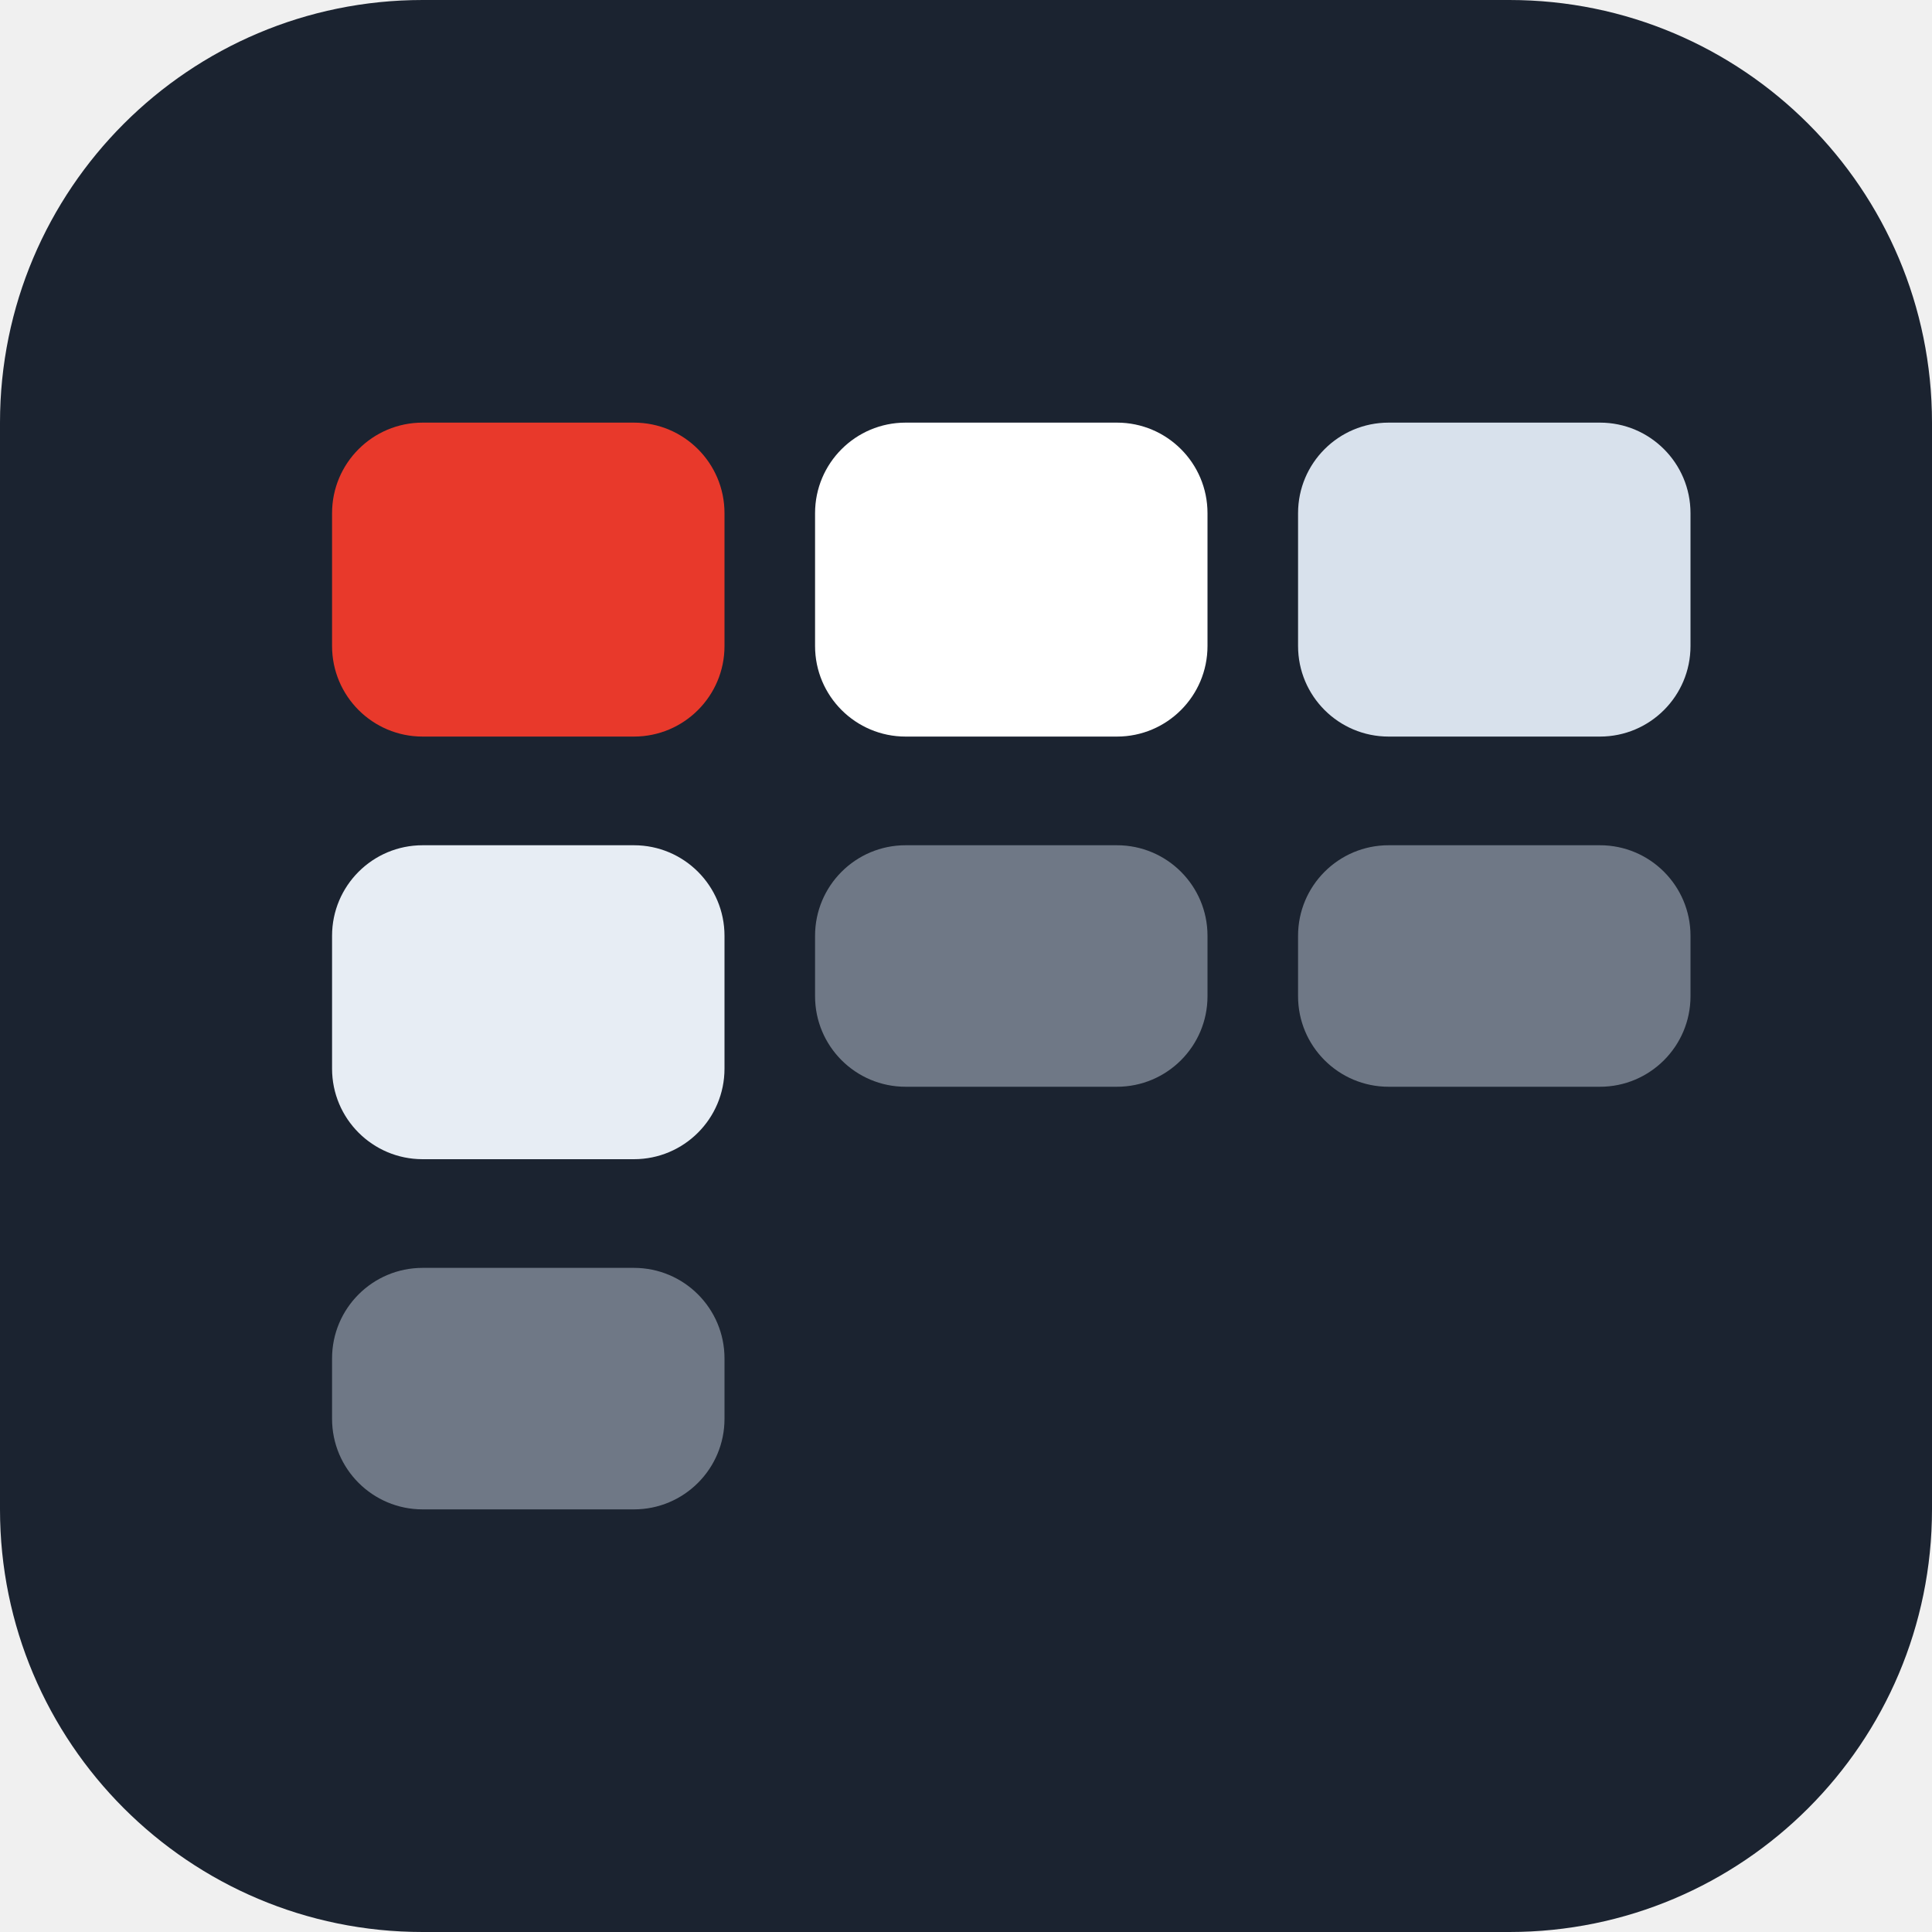
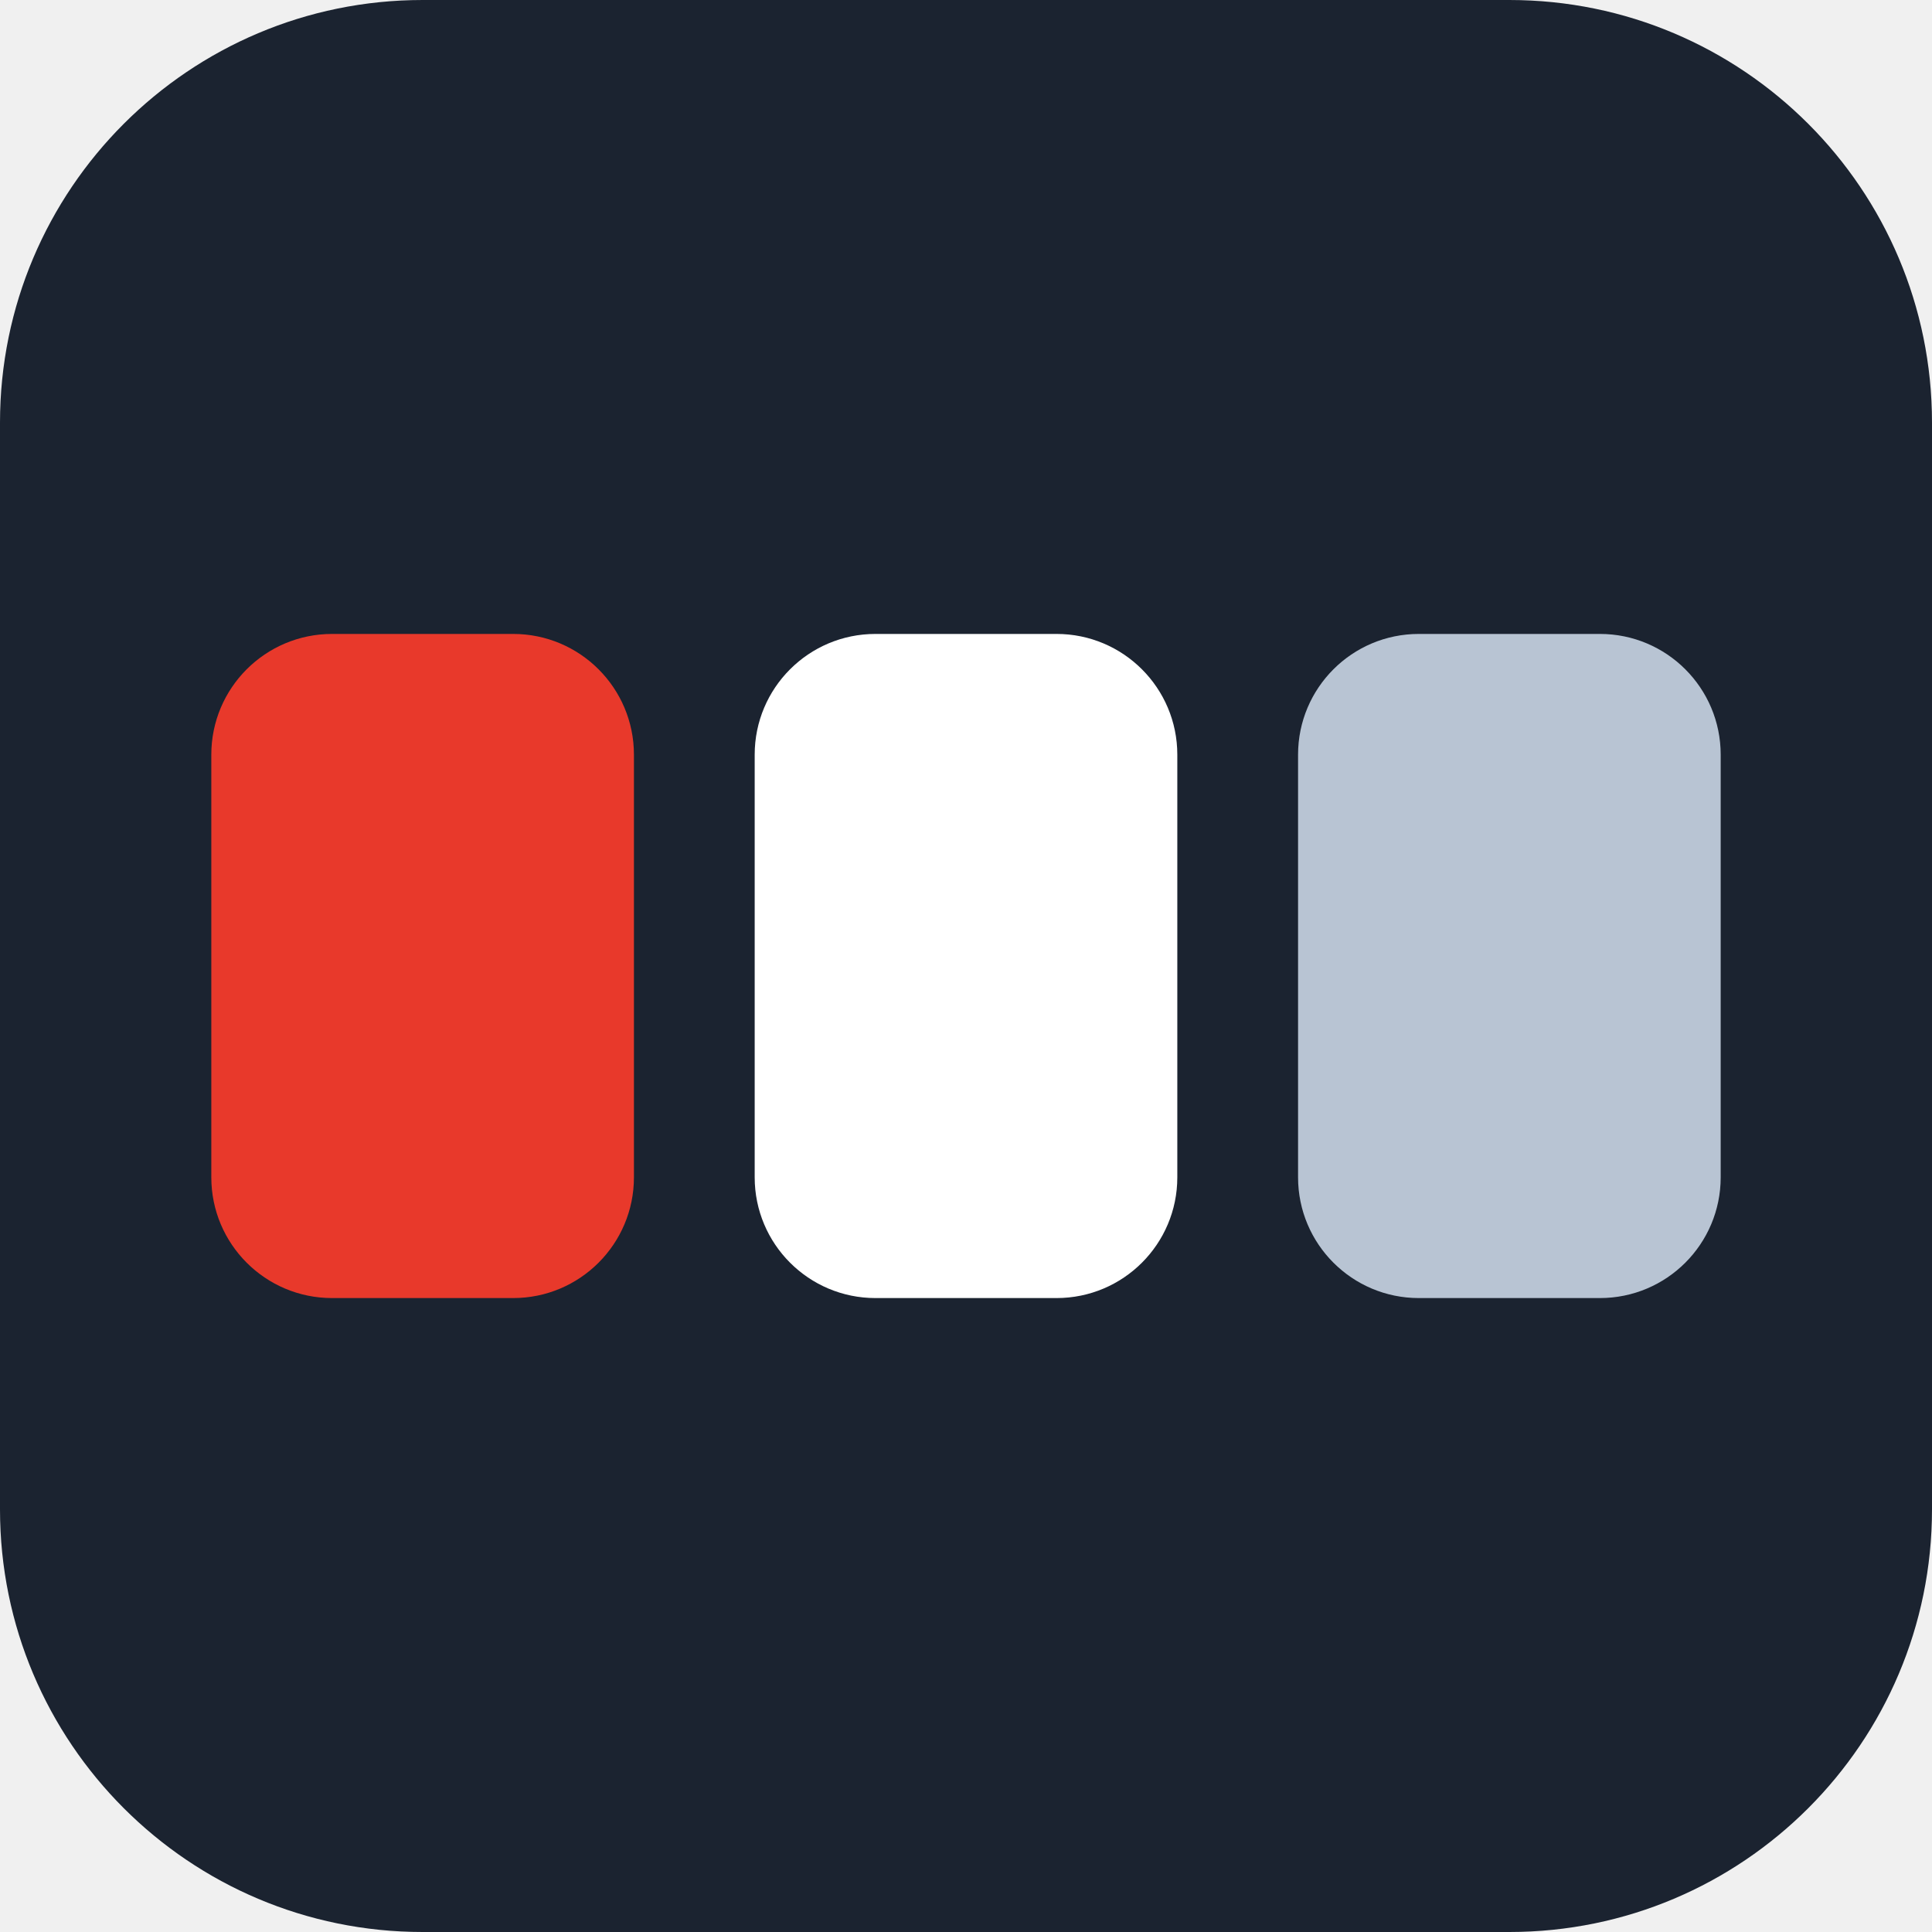
<svg xmlns="http://www.w3.org/2000/svg" width="32" height="32" viewBox="0 0 32 32">
  <rect width="32" height="32" rx="7" fill="#1b2330" />
-   <rect x="5.5" y="7" width="6.5" height="5.2" rx="1.5" fill="#e8392b" />
-   <rect x="5.5" y="14" width="6.5" height="5.2" rx="1.5" fill="#e7edf4" />
-   <rect x="5.5" y="21" width="6.5" height="4" rx="1.5" fill="#c4cedb" opacity=".5" />
-   <rect x="13.5" y="7" width="6.5" height="5.2" rx="1.5" fill="#ffffff" />
-   <rect x="13.5" y="14" width="6.5" height="4" rx="1.5" fill="#c4cedb" opacity=".5" />
-   <rect x="21.5" y="7" width="6.5" height="5.2" rx="1.5" fill="#d8e1ec" />
-   <rect x="21.5" y="14" width="6.5" height="4" rx="1.5" fill="#c4cedb" opacity=".5" />
+   <rect x="3.5" y="10.5" width="7" height="11" rx="2" fill="#e8392b" />
+   <rect x="12.5" y="10.5" width="7" height="11" rx="2" fill="#ffffff" />
+   <rect x="21.5" y="10.5" width="7" height="11" rx="2" fill="#b8c4d3" />
</svg>
